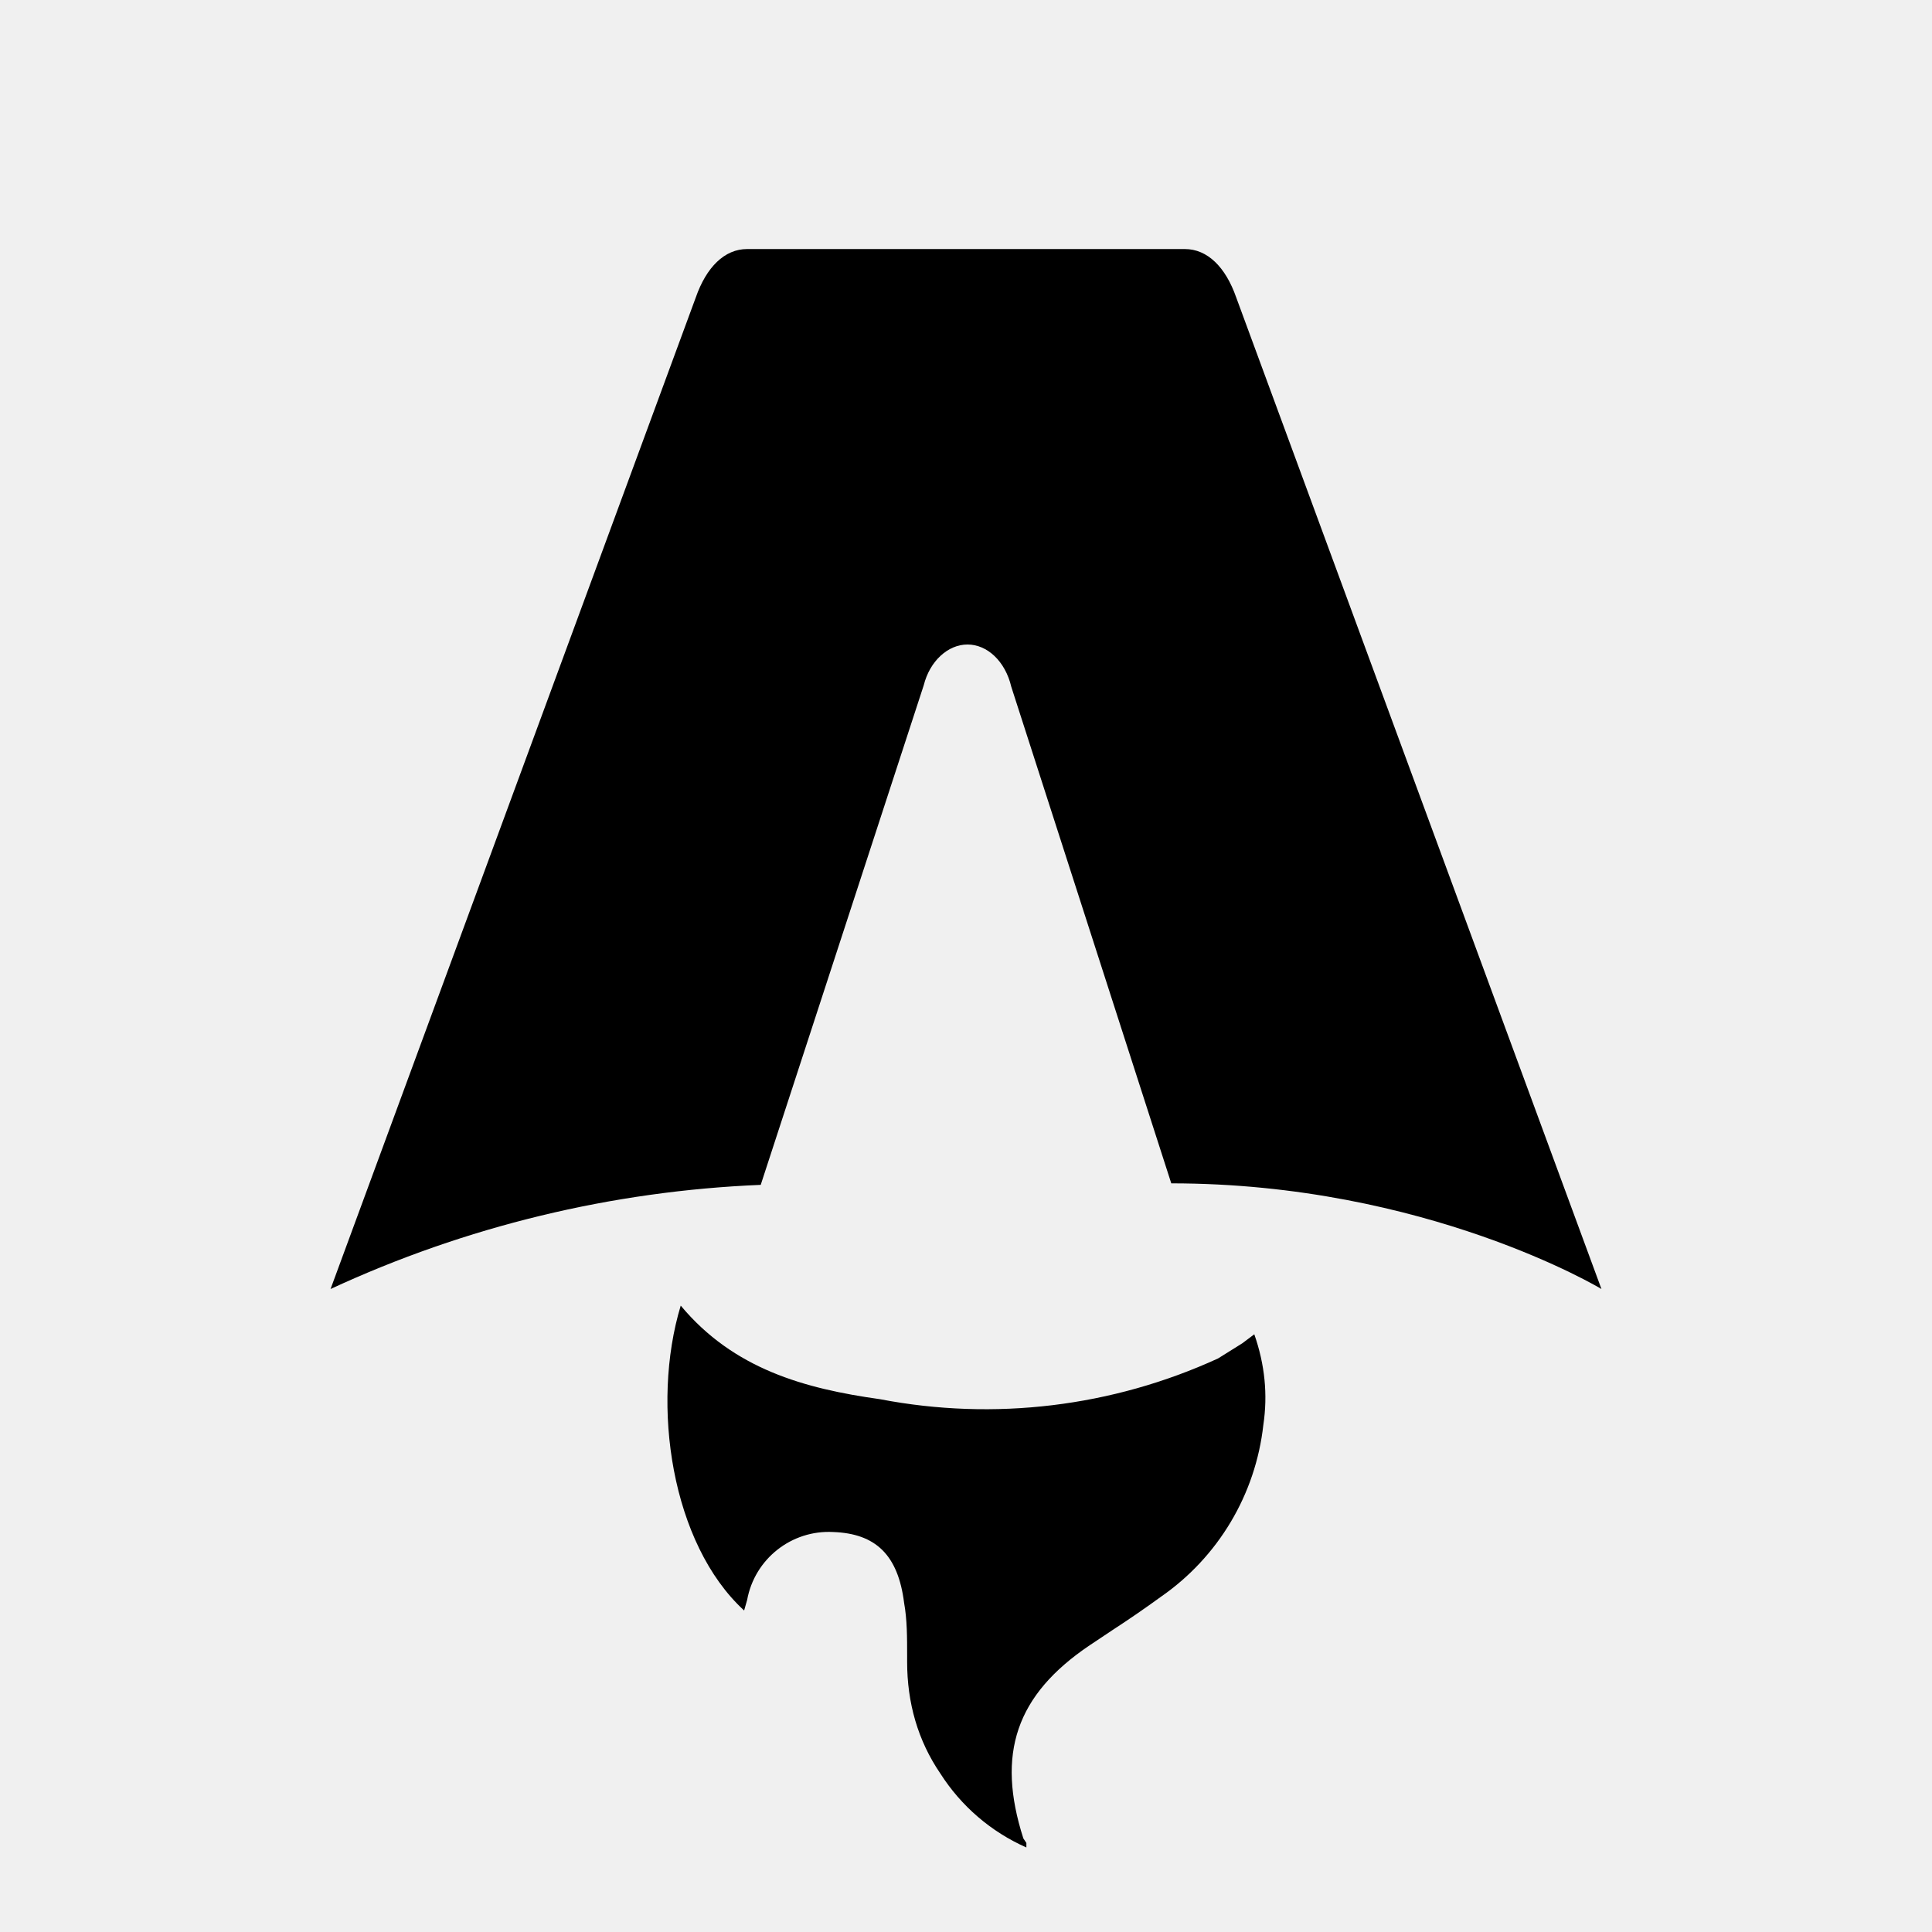
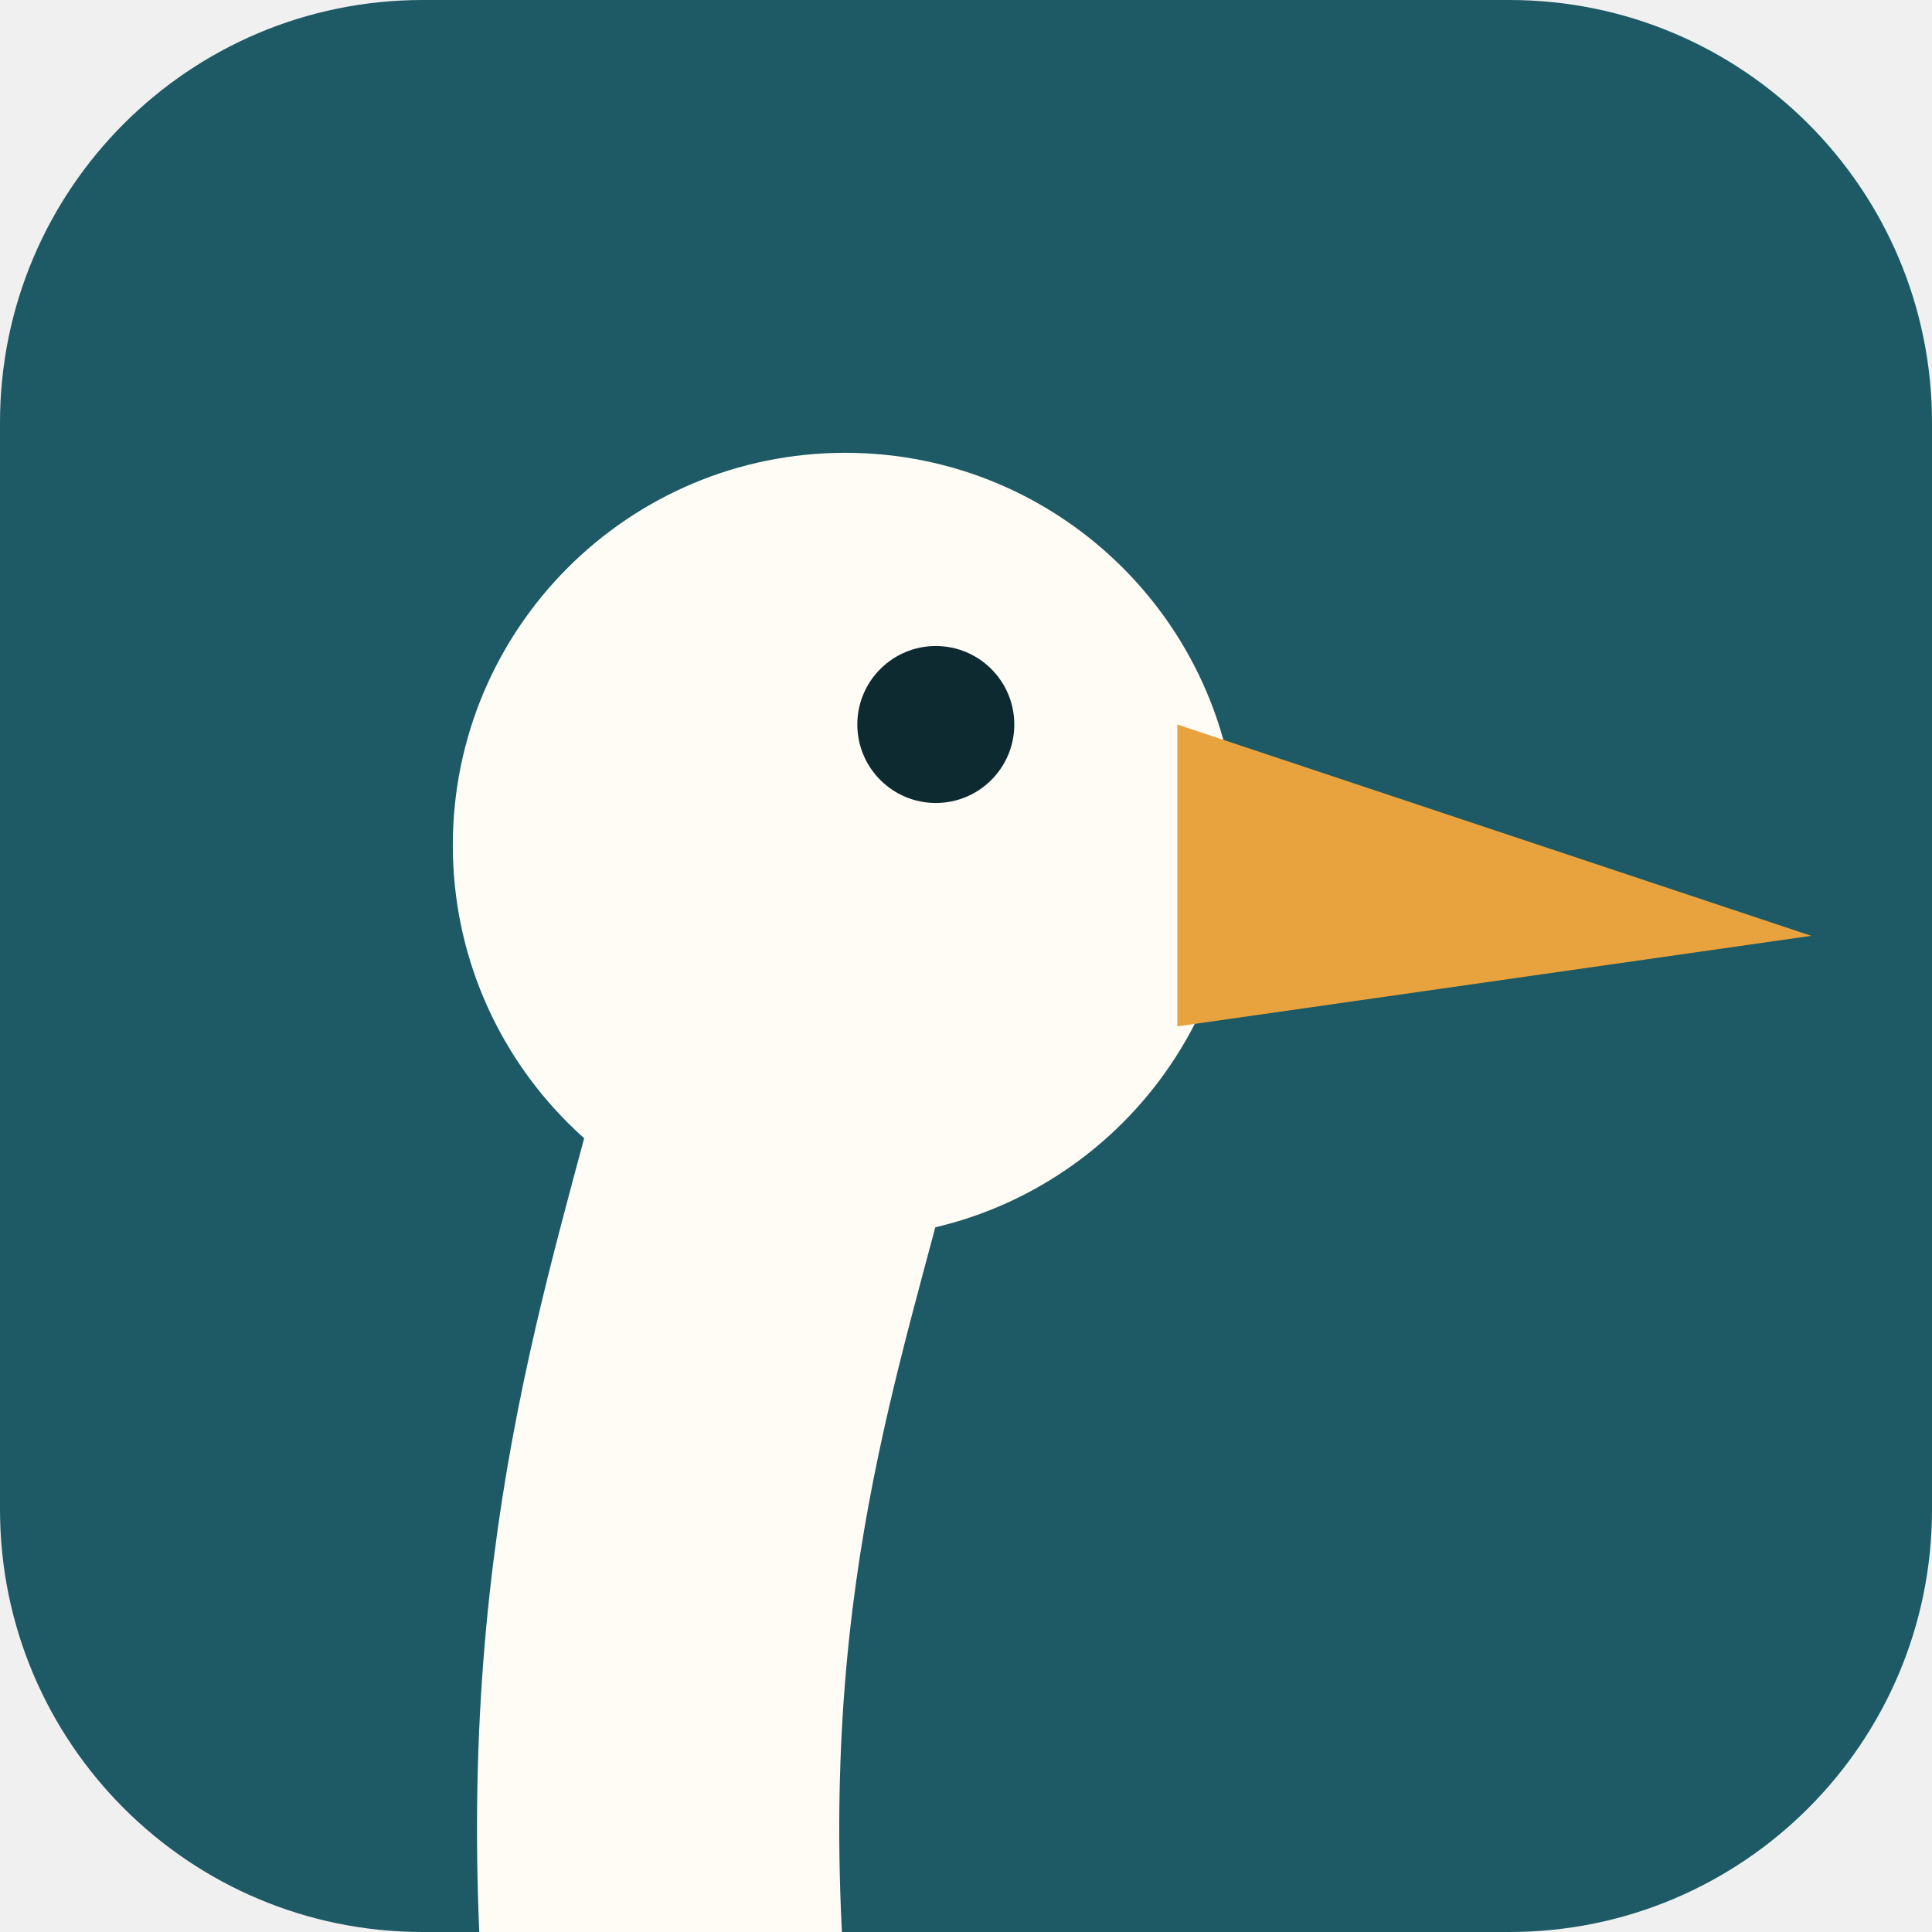
- <svg xmlns="http://www.w3.org/2000/svg" fill="none" viewBox="0 0 128 128">
-   <path d="M50.4 78.5a75.1 75.1 0 0 0-28.5 6.9l24.2-65.7c.7-2 1.9-3.2 3.4-3.2h29c1.5 0 2.7 1.2 3.4 3.2l24.2 65.7s-11.6-7-28.5-7L67 45.5c-.4-1.7-1.6-2.8-2.9-2.8-1.3 0-2.5 1.1-2.9 2.7L50.4 78.5Zm-1.1 28.2Zm-4.2-20.2c-2 6.6-.6 15.8 4.2 20.2a17.5 17.5 0 0 1 .2-.7 5.5 5.5 0 0 1 5.7-4.5c2.8.1 4.3 1.5 4.7 4.7.2 1.1.2 2.3.2 3.5v.4c0 2.7.7 5.2 2.2 7.4a13 13 0 0 0 5.7 4.9v-.3l-.2-.3c-1.8-5.6-.5-9.5 4.4-12.8l1.5-1a73 73 0 0 0 3.2-2.2 16 16 0 0 0 6.8-11.4c.3-2 .1-4-.6-6l-.8.6-1.6 1a37 37 0 0 1-22.4 2.7c-5-.7-9.7-2-13.2-6.2Z" />
-   <style>
-         path { fill: #000; }
-         @media (prefers-color-scheme: dark) {
-             path { fill: #FFF; }
-         }
-     </style>
+ <svg xmlns="http://www.w3.org/2000/svg" viewBox="0 0 64 64">
+   <rect width="64" height="64" rx="14" fill="#1d5a66" />
+   <path d="M22 66 C21 52 24 44 26 36" stroke="#fffcf6" stroke-width="12" stroke-linecap="round" fill="none" />
+   <circle cx="28" cy="28" r="13" fill="#fffcf6" />
+   <path d="M39 24 L60 31 L39 34 Z" fill="#e8a33f" />
+   <circle cx="31" cy="24" r="2.6" fill="#0e2a31" />
</svg>
